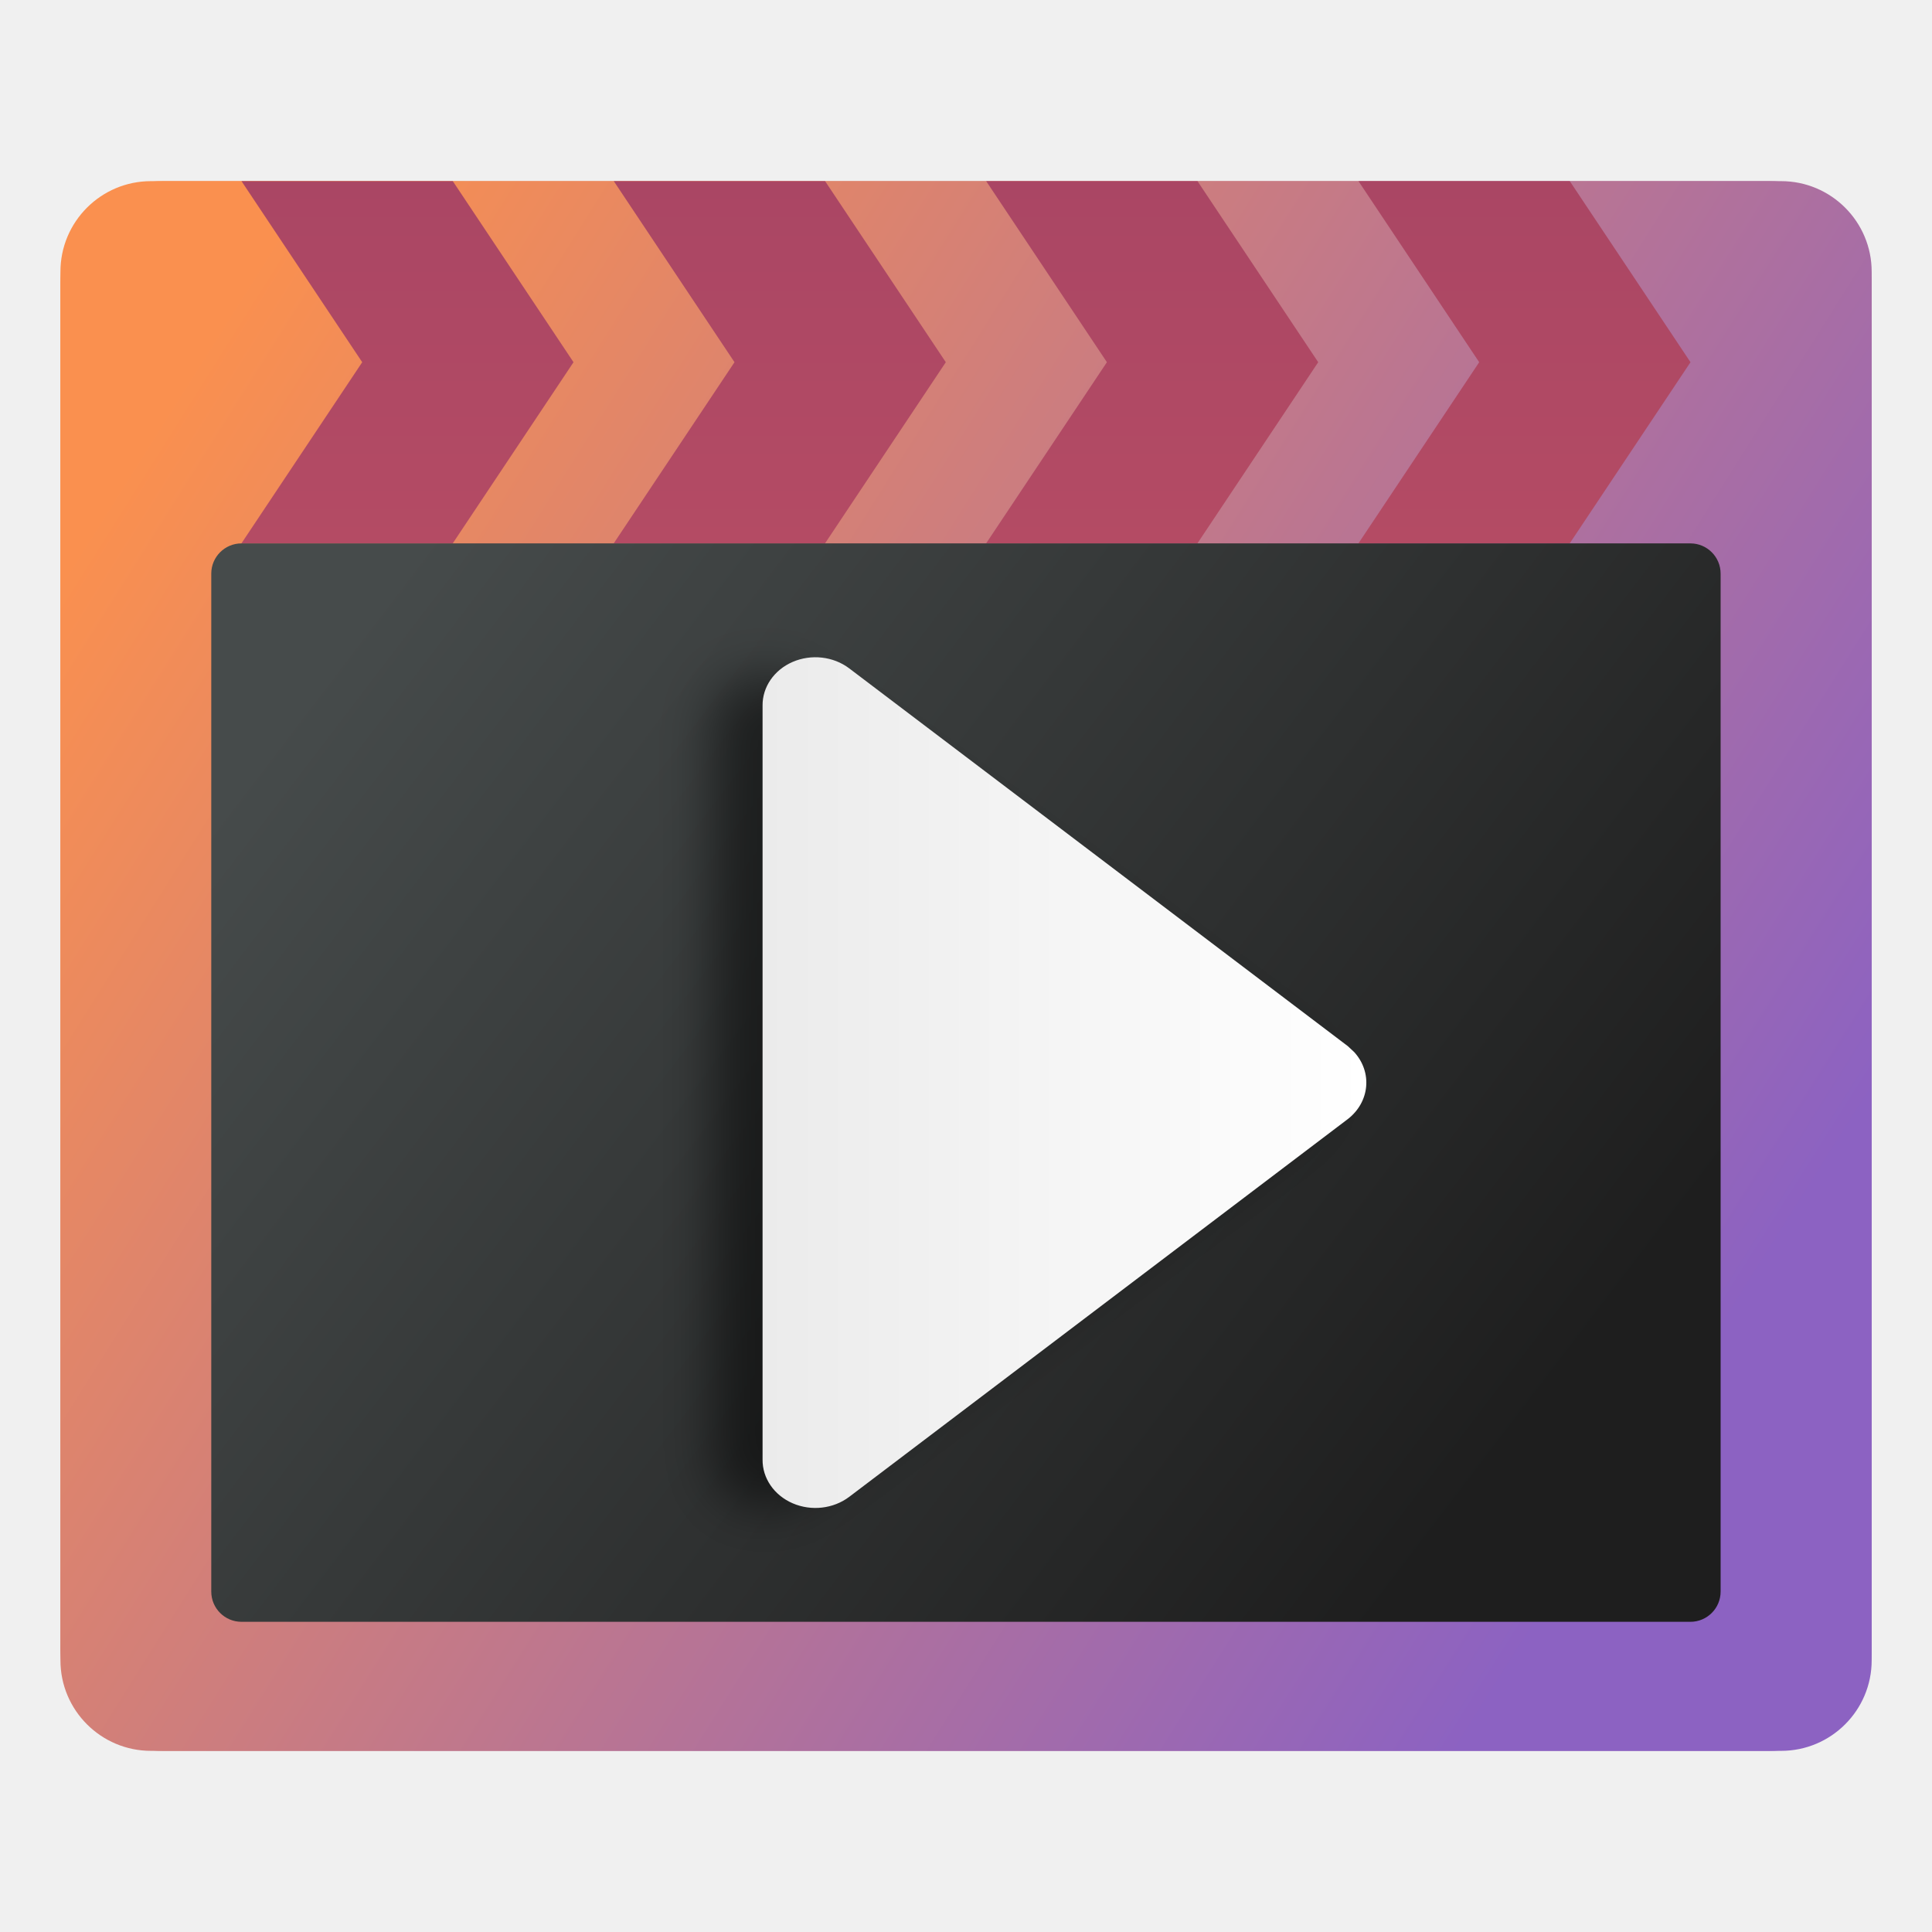
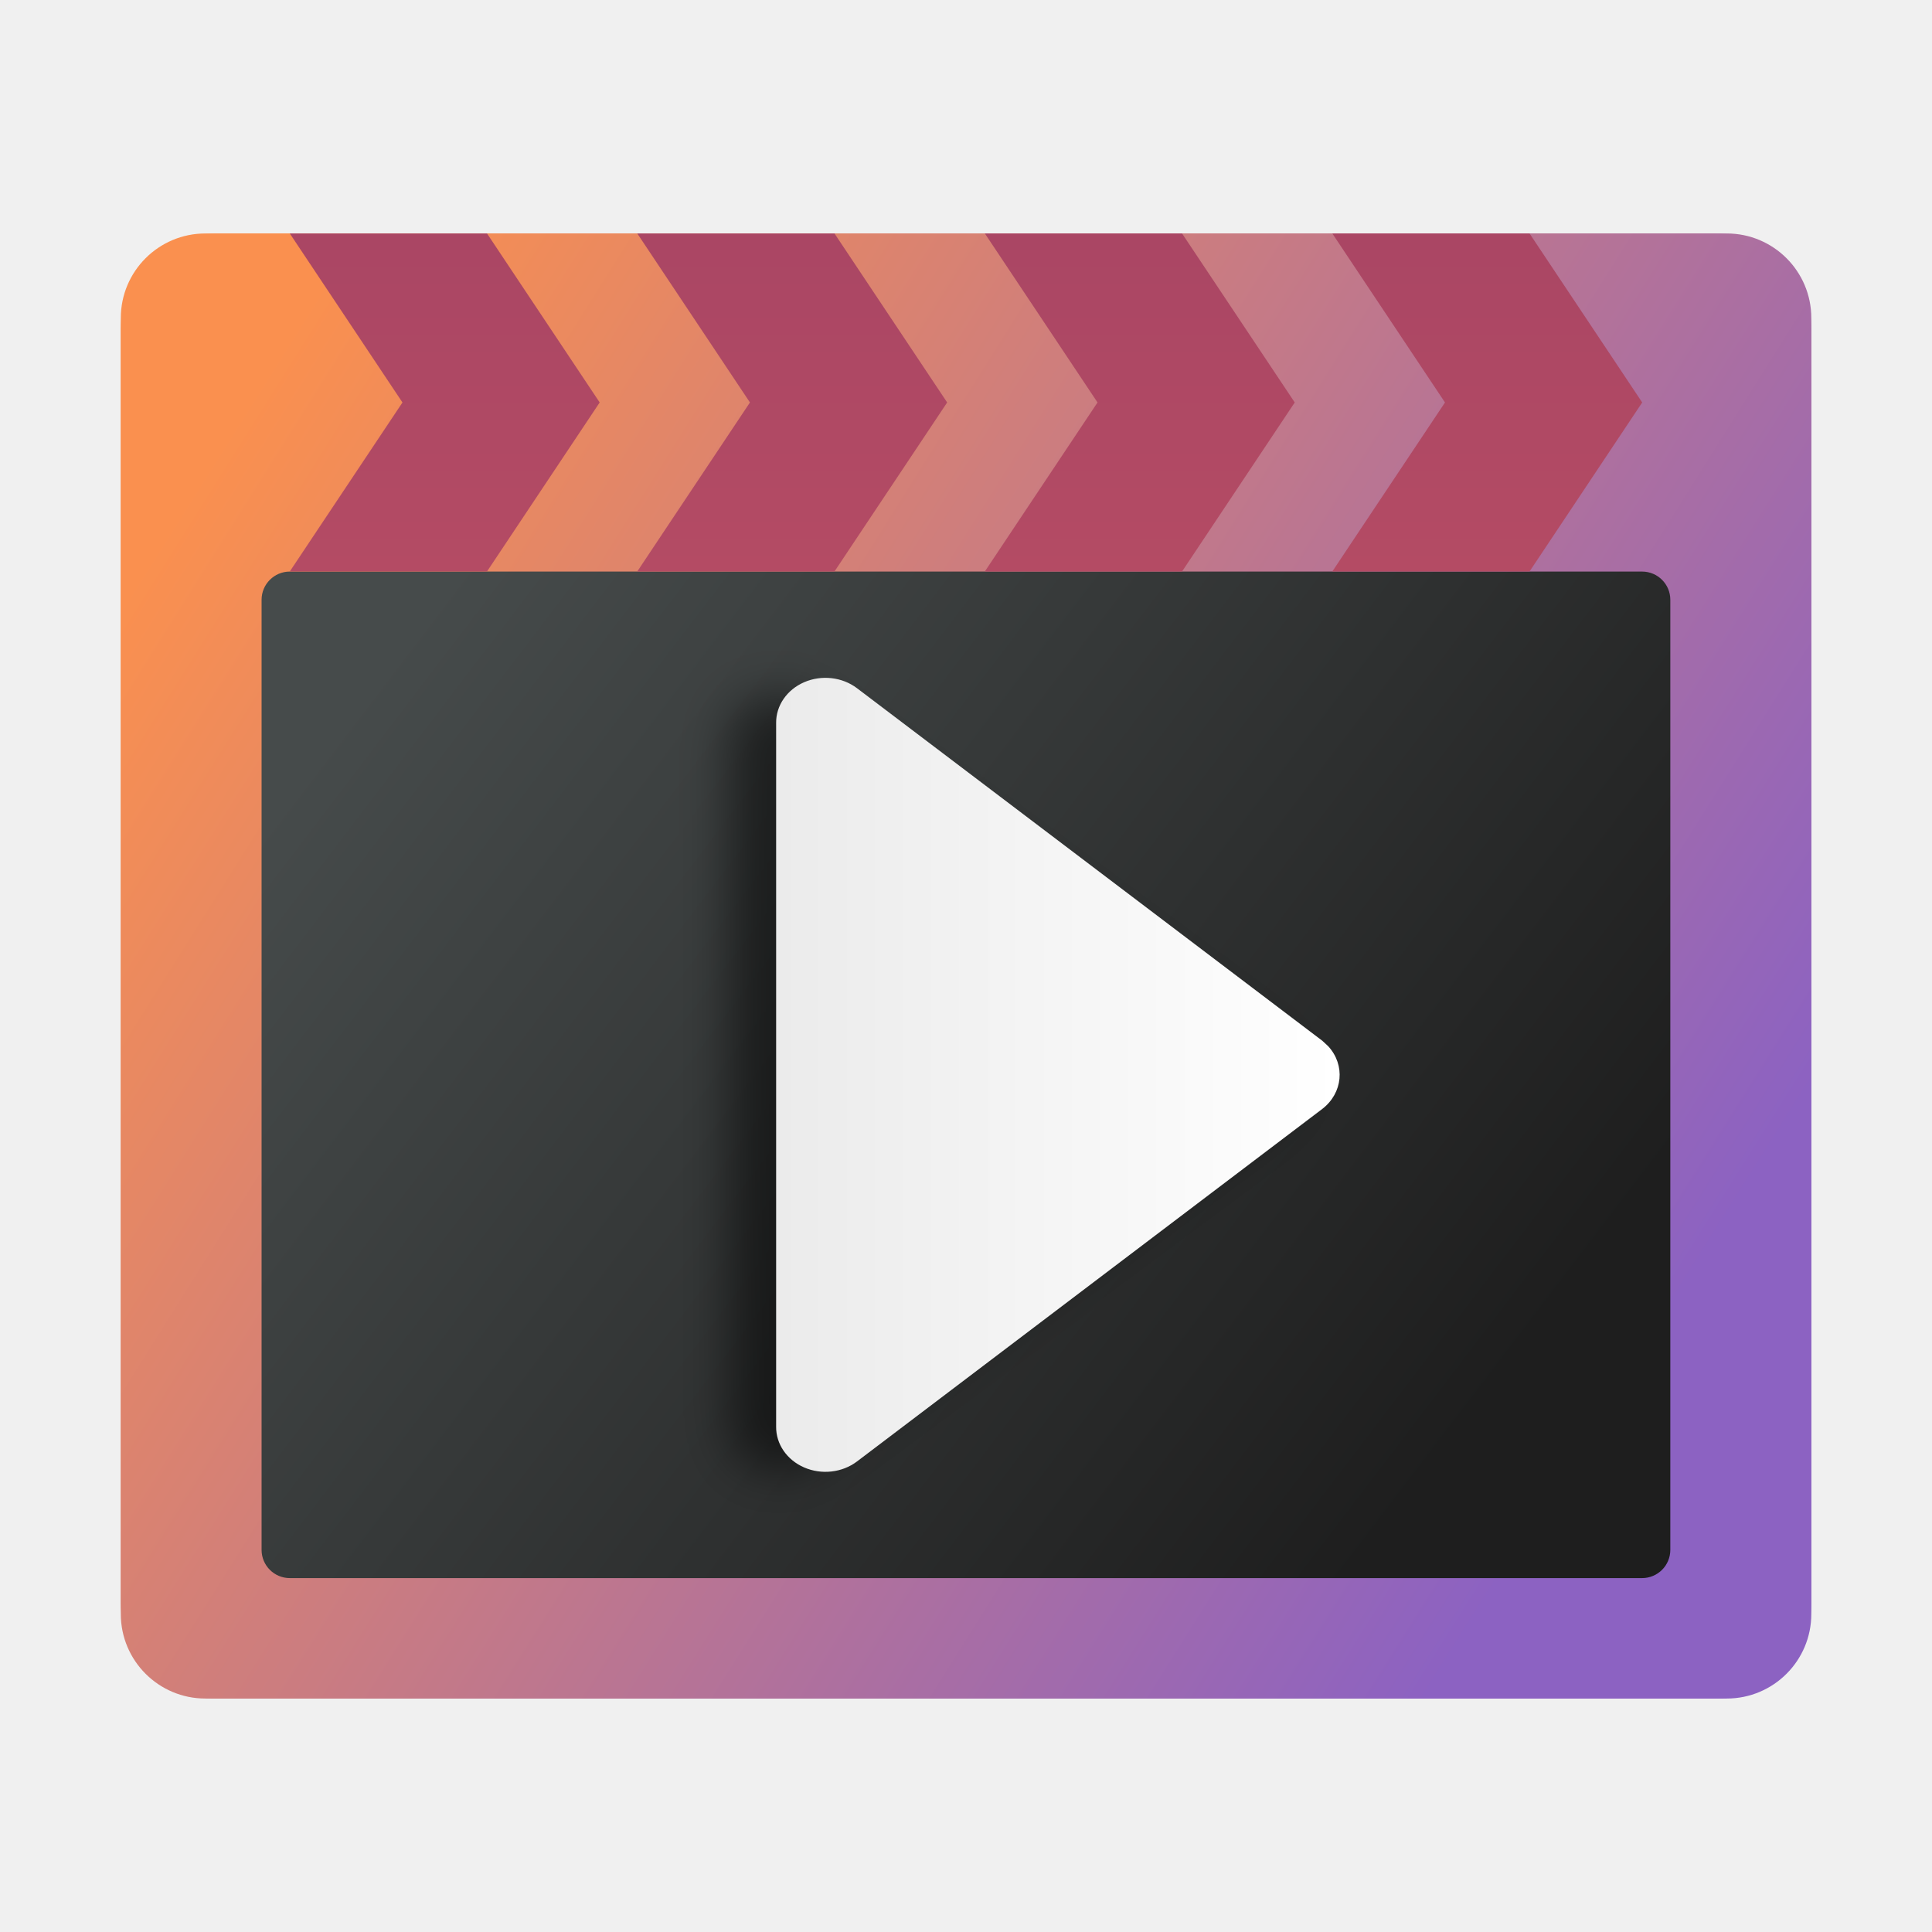
<svg xmlns="http://www.w3.org/2000/svg" xmlns:xlink="http://www.w3.org/1999/xlink" width="64" height="64" version="1.1">
  <defs>
    <linearGradient id="linearGradient1119">
      <stop stop-color="#aa4664" offset="0" />
      <stop stop-color="#b44b64" offset="1" />
    </linearGradient>
    <style type="text/css" />
    <linearGradient id="linearGradient947" x1="18.821" x2="31.3" y1="-81.858" y2="-72.986" gradientTransform="matrix(1 0 0 1.1304 -14.852 43.321)" gradientUnits="userSpaceOnUse">
      <stop stop-color="#fa904f" offset="0" />
      <stop stop-color="#8c62c2" offset="1" />
    </linearGradient>
    <linearGradient id="linearGradient952" x1="18.821" x2="31.3" y1="-81.858" y2="-72.986" gradientTransform="matrix(.83334 0 0 .77657 -10.613 17.118)" gradientUnits="userSpaceOnUse">
      <stop stop-color="#464b4b" offset="0" />
      <stop stop-color="#1e1e1e" offset="1" />
    </linearGradient>
    <style type="text/css" />
    <linearGradient id="linearGradient1056" x1="8.8" x2="14.091" y1="-42.898" y2="-42.898" gradientTransform="translate(0 .26458)" gradientUnits="userSpaceOnUse">
      <stop stop-color="#ebebeb" offset="0" />
      <stop stop-color="#fff" offset="1" />
    </linearGradient>
    <filter id="filter1068" x="-.101" y="-.072" width="1.202" height="1.144" color-interpolation-filters="sRGB">
      <feGaussianBlur stdDeviation="0.223" />
    </filter>
    <linearGradient id="linearGradient1113" x1="32" x2="32" y1="-252" y2="-239.94" gradientTransform="matrix(.26458 0 0 .26458 6.6145 16.139)" gradientUnits="userSpaceOnUse" xlink:href="#linearGradient1119" />
    <linearGradient id="linearGradient1123" x1="32" x2="32" y1="-252" y2="-239.94" gradientTransform="matrix(.26458 0 0 .26458 -3.1749 16.139)" gradientUnits="userSpaceOnUse" xlink:href="#linearGradient1119" />
    <linearGradient id="linearGradient1127" x1="32" x2="32" y1="-252" y2="-239.94" gradientTransform="matrix(.26458 0 0 .26458 .088192 16.139)" gradientUnits="userSpaceOnUse" xlink:href="#linearGradient1119" />
    <linearGradient id="linearGradient1131" x1="32" x2="32" y1="-252" y2="-239.94" gradientTransform="matrix(.26458 0 0 .26458 3.3513 16.139)" gradientUnits="userSpaceOnUse" xlink:href="#linearGradient1119" />
    <linearGradient id="linearGradient1155" x1="18.821" x2="31.3" y1="-81.858" y2="-72.986" gradientTransform="matrix(1,0,0,1.1304,-14.852,43.321)" gradientUnits="userSpaceOnUse" xlink:href="#linearGradient947" />
  </defs>
  <style type="text/css">.st0{opacity:0.15;fill:#45413C;}
	.st1{fill:#FFE500;}
	.st2{fill:#EBCB00;}
	.st3{fill:none;stroke:#45413C;stroke-linecap:round;stroke-linejoin:round;stroke-miterlimit:10;}
	.st4{fill:#FFAA54;}
	.st5{fill:#FF8A14;}
	.st6{fill:#FFB0CA;stroke:#45413C;stroke-linecap:round;stroke-linejoin:round;stroke-miterlimit:10;}
	.st7{fill:#FF87AF;stroke:#45413C;stroke-linecap:round;stroke-linejoin:round;stroke-miterlimit:10;}
	.st8{fill:#FFCC99;}
	.st9{fill:#FFFFFF;}
	.st10{fill:#F0F0F0;}
	.st11{fill:#BF8256;}
	.st12{fill:#915E3A;}
	.st13{fill:#DEA47A;}
	.st14{fill:#F0D5A8;}
	.st15{fill:#DEBB7E;}
	.st16{fill:#F7E5C6;}
	.st17{fill:#FF8A14;stroke:#45413C;stroke-linecap:round;stroke-linejoin:round;stroke-miterlimit:10;}
	.st18{fill:#FFF5E3;}
	.st19{fill:#FFF48C;}
	.st20{fill:#FFFACF;}
	.st21{fill:#FFFCE5;}
	.st22{fill:#FF87AF;}
	.st23{fill:#FFB0CA;}
	.st24{fill:#FFE500;stroke:#45413C;stroke-linecap:round;stroke-linejoin:round;stroke-miterlimit:10;}
	.st25{fill:#9CEB60;stroke:#45413C;stroke-linecap:round;stroke-linejoin:round;stroke-miterlimit:10;}
	.st26{fill:#FFFACF;stroke:#45413C;stroke-linecap:round;stroke-linejoin:round;stroke-miterlimit:10;}
	.st27{fill:#00F5BC;stroke:#45413C;stroke-linecap:round;stroke-linejoin:round;stroke-miterlimit:10;}
	.st28{fill:#BF8256;stroke:#45413C;stroke-linecap:round;stroke-linejoin:round;stroke-miterlimit:10;}
	.st29{fill:#FFE3CF;stroke:#45413C;stroke-linecap:round;stroke-linejoin:round;stroke-miterlimit:10;}
	.st30{fill:#FF6242;}
	.st31{fill:#FF866E;}
	.st32{fill:none;stroke:#E04122;stroke-linecap:round;stroke-linejoin:round;stroke-miterlimit:10;}
	.st33{fill:#FFFEF2;stroke:#45413C;stroke-linecap:round;stroke-linejoin:round;stroke-miterlimit:10;}
	.st34{fill:#FF6242;stroke:#45413C;stroke-linecap:round;stroke-linejoin:round;stroke-miterlimit:10;}
	.st35{fill:#FFA694;}
	.st36{fill:#FFFFFF;stroke:#45413C;stroke-linecap:round;stroke-linejoin:round;stroke-miterlimit:10;}
	.st37{fill:#FFFEF2;}
	.st38{fill:#FF6196;}
	.st39{fill:#B89558;}
	.st40{fill:none;stroke:#915E3A;stroke-linecap:round;stroke-linejoin:round;stroke-miterlimit:10;}
	.st41{fill:#DEBB7E;stroke:#45413C;stroke-linecap:round;stroke-linejoin:round;stroke-miterlimit:10;}
	.st42{fill:#6DD627;stroke:#45413C;stroke-linecap:round;stroke-linejoin:round;stroke-miterlimit:10;}
	.st43{fill:#E5F8FF;}
	.st44{fill:#E8F4FA;}
	.st45{fill:#E8F4FA;stroke:#45413C;stroke-linecap:round;stroke-linejoin:round;stroke-miterlimit:10;}
	.st46{fill:#FFCCDD;}
	.st47{fill:#E5F8FF;stroke:#45413C;stroke-linecap:round;stroke-linejoin:round;stroke-miterlimit:10;}
	.st48{fill:#00B8F0;stroke:#45413C;stroke-linecap:round;stroke-linejoin:round;stroke-miterlimit:10;}
	.st49{fill:#00B8F0;}
	.st50{fill:#4ACFFF;}
	.st51{fill:#E04122;}
	.st52{fill:#E04122;stroke:#45413C;stroke-linecap:round;stroke-linejoin:round;stroke-miterlimit:10;}
	.st53{fill:#87898C;}
	.st54{fill:#BDBEC0;}
	.st55{fill:#656769;}
	.st56{fill:#525252;}
	.st57{fill:#FFF48C;stroke:#45413C;stroke-linecap:round;stroke-linejoin:round;stroke-miterlimit:10;}
	.st58{fill:#6DD627;}
	.st59{fill:#EB6D00;}
	.st60{fill:#46B000;}
	.st61{fill:#80DDFF;}
	.st62{fill:#DAEDF7;}
	.st63{fill:#BF8DF2;stroke:#45413C;stroke-linecap:round;stroke-linejoin:round;stroke-miterlimit:10;}
	.st64{fill:#9F5AE5;stroke:#45413C;stroke-linecap:round;stroke-linejoin:round;stroke-miterlimit:10;}
	.st65{fill:#C8FFA1;}
	.st66{fill:#E4FFD1;}
	.st67{fill:#9CEB60;}
	.st68{fill:#E5FEFF;}
	.st69{fill:#B8ECFF;}
	.st70{fill:#E0E0E0;stroke:#45413C;stroke-linecap:round;stroke-linejoin:round;stroke-miterlimit:10;}
	.st71{fill:#E0E0E0;}
	.st72{fill:none;stroke:#4F4B45;stroke-linejoin:round;stroke-miterlimit:10;}
	.st73{fill:none;stroke:#4F4B45;stroke-linecap:round;stroke-linejoin:round;stroke-miterlimit:10;}
	.st74{fill:#E0366F;stroke:#45413C;stroke-linecap:round;stroke-linejoin:round;stroke-miterlimit:10;}
	.st75{fill:none;stroke:#45413C;stroke-miterlimit:10;}
	.st76{fill:#FF866E;stroke:#45413C;stroke-linecap:round;stroke-linejoin:round;stroke-miterlimit:10;}
	.st77{fill:#45413C;stroke:#45413C;stroke-linecap:round;stroke-linejoin:round;stroke-miterlimit:10;}
	.st78{fill:#9F5AE5;}
	.st79{fill:#803EC2;}
	.st80{fill:#803EC2;stroke:#45413C;stroke-linecap:round;stroke-linejoin:round;stroke-miterlimit:10;}
	.st81{fill:#BF8DF2;}
	.st82{fill:#FFAA54;stroke:#45413C;stroke-linecap:round;stroke-linejoin:round;stroke-miterlimit:10;}
	.st83{fill:none;stroke:#45413C;stroke-linejoin:round;stroke-miterlimit:10;}
	.st84{fill:#FFCCDD;stroke:#45413C;stroke-linecap:round;stroke-linejoin:round;stroke-miterlimit:10;}
	.st85{fill:#FF6196;stroke:#45413C;stroke-linecap:round;stroke-linejoin:round;stroke-miterlimit:10;}
	.st86{fill:#FFE5EE;}
	.st87{fill:#F7E5C6;stroke:#45413C;stroke-linecap:round;stroke-linejoin:round;stroke-miterlimit:10;}
	.st88{fill:#E5FFF9;}
	.st89{fill:none;stroke:#45413C;stroke-width:1.006;stroke-linecap:round;stroke-linejoin:round;stroke-miterlimit:10;}
	.st90{fill:#4AEFF7;}
	.st91{fill:#A6FBFF;}
	.st92{fill:#E5FEFF;stroke:#45413C;stroke-linecap:round;stroke-linejoin:round;stroke-miterlimit:10;}
	.st93{fill:#46B000;stroke:#45413C;stroke-linecap:round;stroke-linejoin:round;stroke-miterlimit:10;}
	.st94{fill:#FFFFFF;stroke:#45413C;stroke-linejoin:round;stroke-miterlimit:10;}
	.st95{fill:#FFFFFF;stroke:#45413C;stroke-miterlimit:10;}
	.st96{fill:#009FD9;}
	.st97{fill:#00DFEB;}
	.st98{fill:#C0DCEB;stroke:#45413C;stroke-linecap:round;stroke-linejoin:round;stroke-miterlimit:10;}
	.st99{fill:#00DFEB;stroke:#45413C;stroke-linecap:round;stroke-linejoin:round;stroke-miterlimit:10;}
	.st100{fill:#FFE5EE;stroke:#45413C;stroke-linecap:round;stroke-linejoin:round;stroke-miterlimit:10;}
	.st101{fill:#8CA4B8;}
	.st102{fill:#ADC4D9;}
	.st103{fill:#656769;stroke:#45413C;stroke-linecap:round;stroke-linejoin:round;stroke-miterlimit:10;}
	.st104{fill:#F0F0F0;stroke:#45413C;stroke-linecap:round;stroke-linejoin:round;stroke-miterlimit:10;}
	.st105{fill:#C0DCEB;}
	.st106{fill:#45413C;}
	.st107{fill:#FFCABF;}
	.st108{fill:#87898C;stroke:#45413C;stroke-linecap:round;stroke-linejoin:round;stroke-miterlimit:10;}
	.st109{fill:#EBCB00;stroke:#45413C;stroke-linecap:round;stroke-linejoin:round;stroke-miterlimit:10;}</style>
-   <g transform="matrix(.99998 0 0 .99998 .00063037 .00063033)">
+   <g transform="matrix(.93332 0 0 .93332 2.1339 2.1339)">
    <g transform="matrix(3.7796 0 0 3.7796 -1.2394e-7 -.0018893)">
      <circle cx="-340.54" cy="-381.04" r="0" fill="#5e4aa6" stroke-width=".265" />
      <g transform="translate(-2.1165,52.122)">
        <rect x="2.646" y="-50.534" width="15.875" height="13.758" ry=".897" fill="url(#linearGradient1155)" stroke-width="1.063" />
        <rect x="2.646" y="-50.534" width="15.875" height="13.758" ry=".794" fill="url(#linearGradient1155)" stroke-width="1.063" />
        <rect x="3.968" y="-47.359" width="13.229" height="9.452" ry=".265" fill="url(#linearGradient952)" stroke-width=".804" />
        <path transform="matrix(1 0 0 .97742 0 -.61993)" d="m13.493-43.218-4.37-3.311a0.463 0.42 0 0 0-0.759 0.328v6.606a0.463 0.42 0 0 0 0.759 0.328l4.37-3.311a0.463 0.42 0 0 0 0.056-0.588z" filter="url(#filter1068)" opacity=".5" stroke-width=".005" p-id="47316" />
        <path d="m13.929-42.953-4.37-3.311a0.463 0.42 0 0 0-0.759 0.328v6.606a0.463 0.42 0 0 0 0.759 0.328l4.37-3.311a0.463 0.42 0 0 0 0.056-0.588z" fill="url(#linearGradient1056)" stroke-width=".005" p-id="47316" />
        <path d="m14.023-50.534 1.058 1.587-1.058 1.587h1.852l1.058-1.587-1.058-1.587z" fill="url(#linearGradient1113)" />
        <path d="m4.233-50.534 1.058 1.587-1.058 1.587h1.852l1.058-1.587-1.058-1.587z" fill="url(#linearGradient1123)" />
        <path d="m7.496-50.534 1.058 1.587-1.058 1.587h1.852l1.058-1.587-1.058-1.587z" fill="url(#linearGradient1127)" />
        <path d="m10.76-50.534 1.058 1.587-1.058 1.587h1.852l1.058-1.587-1.058-1.587z" fill="url(#linearGradient1131)" />
      </g>
    </g>
  </g>
</svg>
